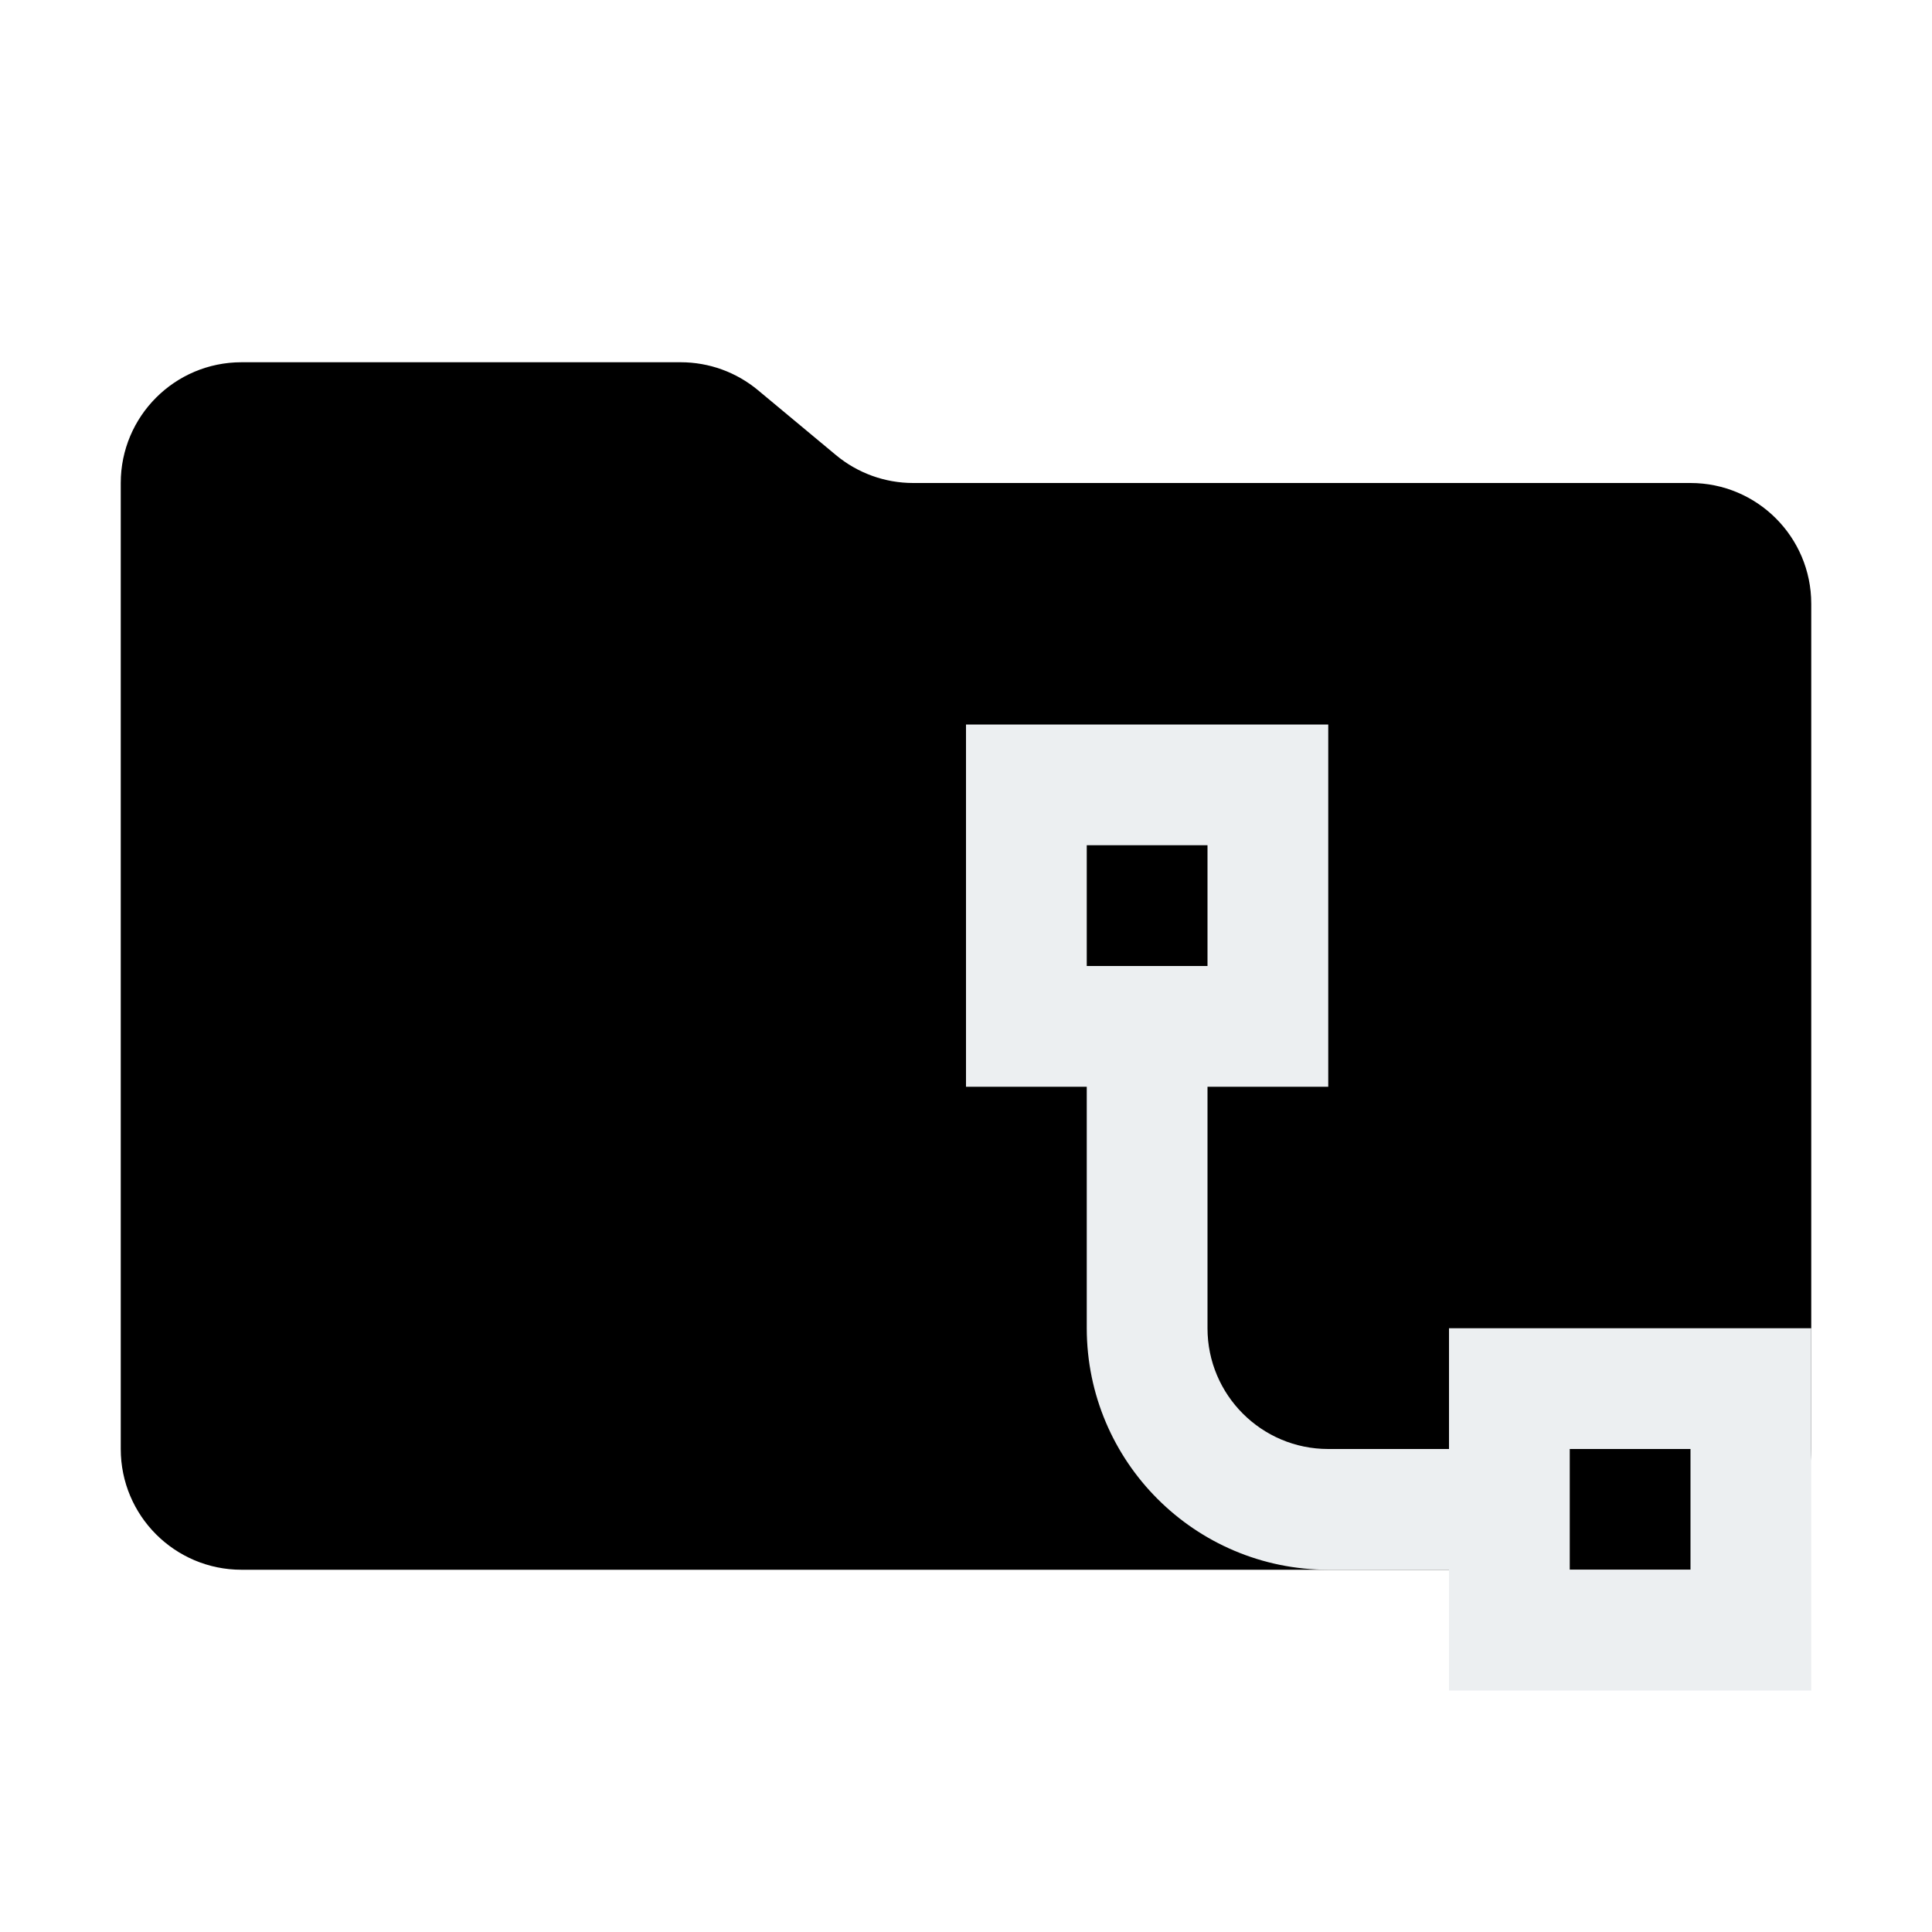
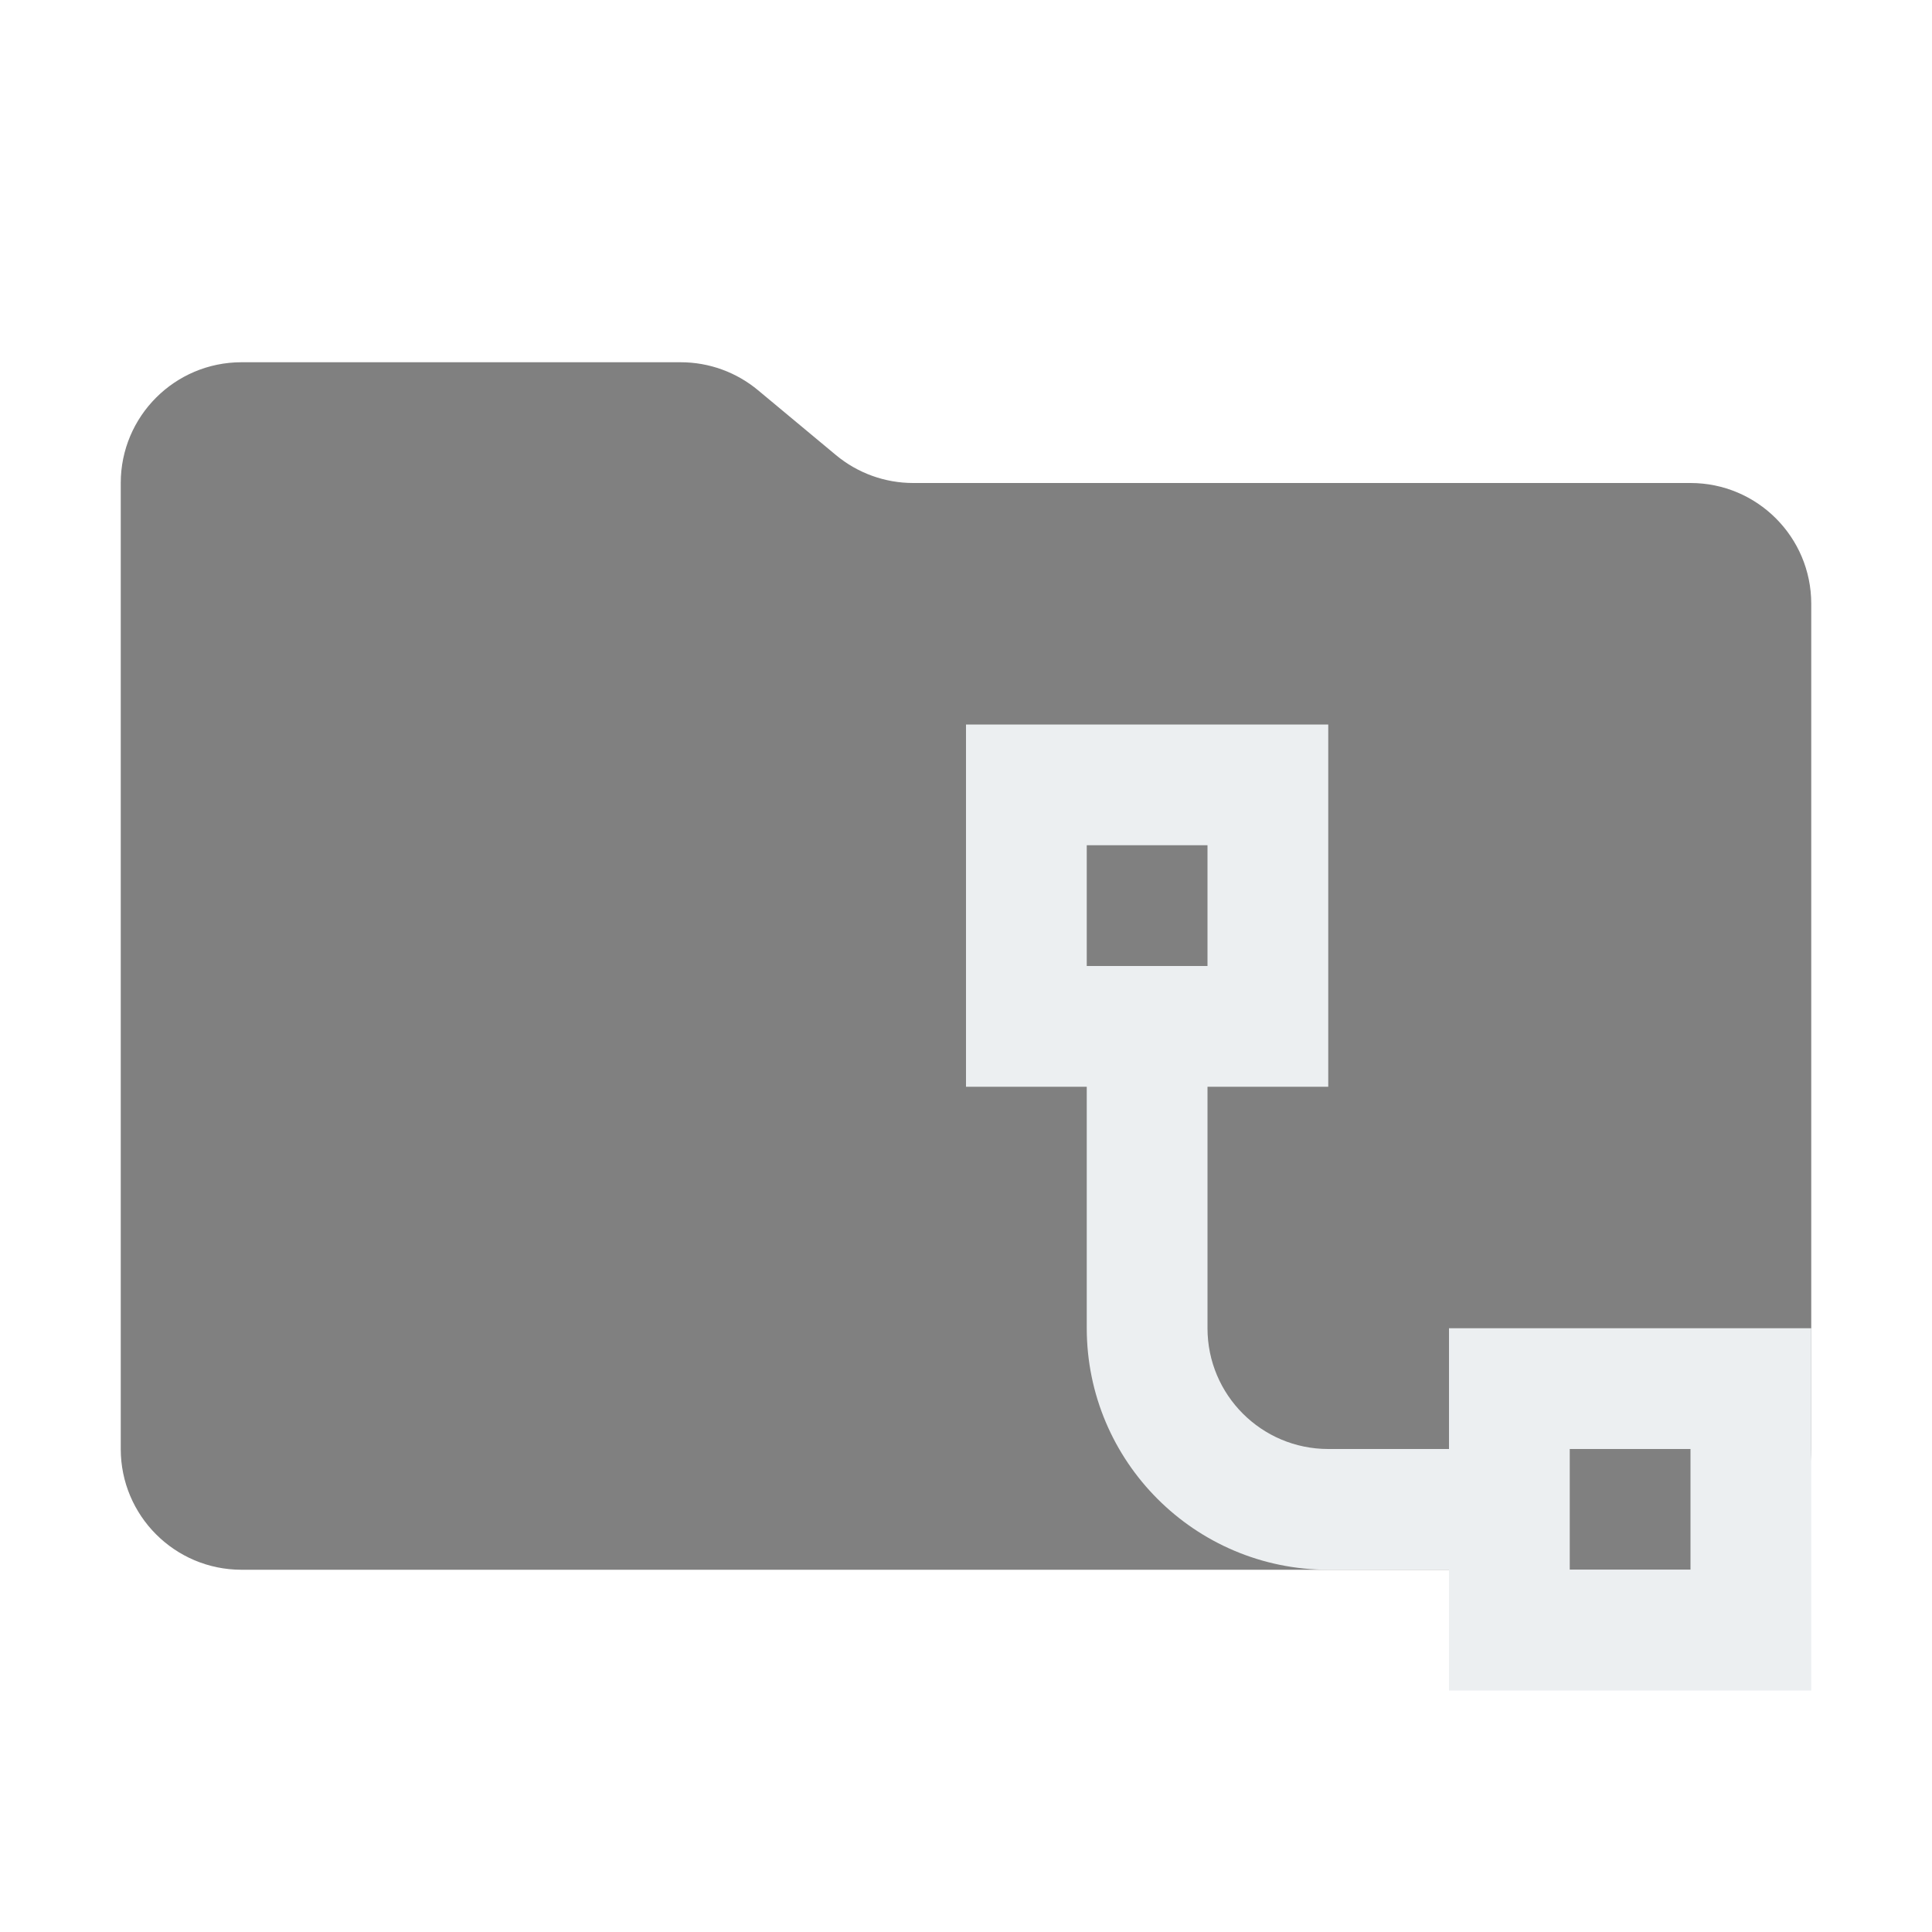
<svg xmlns="http://www.w3.org/2000/svg" viewBox="0 0 32 32">
-   <path fill="currentColor" d="m13.844 7.536-1.288-1.072A2 2 0 0 0 11.276 6H4a2 2 0 0 0-2 2v16a2 2 0 0 0 2 2h24a2 2 0 0 0 2-2V10a2 2 0 0 0-2-2H15.124a2 2 0 0 1-1.28-.464" />
+   <path fill="#808080" d="m13.844 7.536-1.288-1.072A2 2 0 0 0 11.276 6H4a2 2 0 0 0-2 2v16a2 2 0 0 0 2 2h24a2 2 0 0 0 2-2V10a2 2 0 0 0-2-2H15.124a2 2 0 0 1-1.28-.464" />
  <path fill="#eceff1" d="M24 22v2h-2a2 2 0 0 1-2-2v-4h2v-6h-6v6h2v4a4.004 4.004 0 0 0 4 4h2v2h6v-6Zm-6-6v-2h2v2Zm10 10h-2v-2h2Z" />
</svg>
